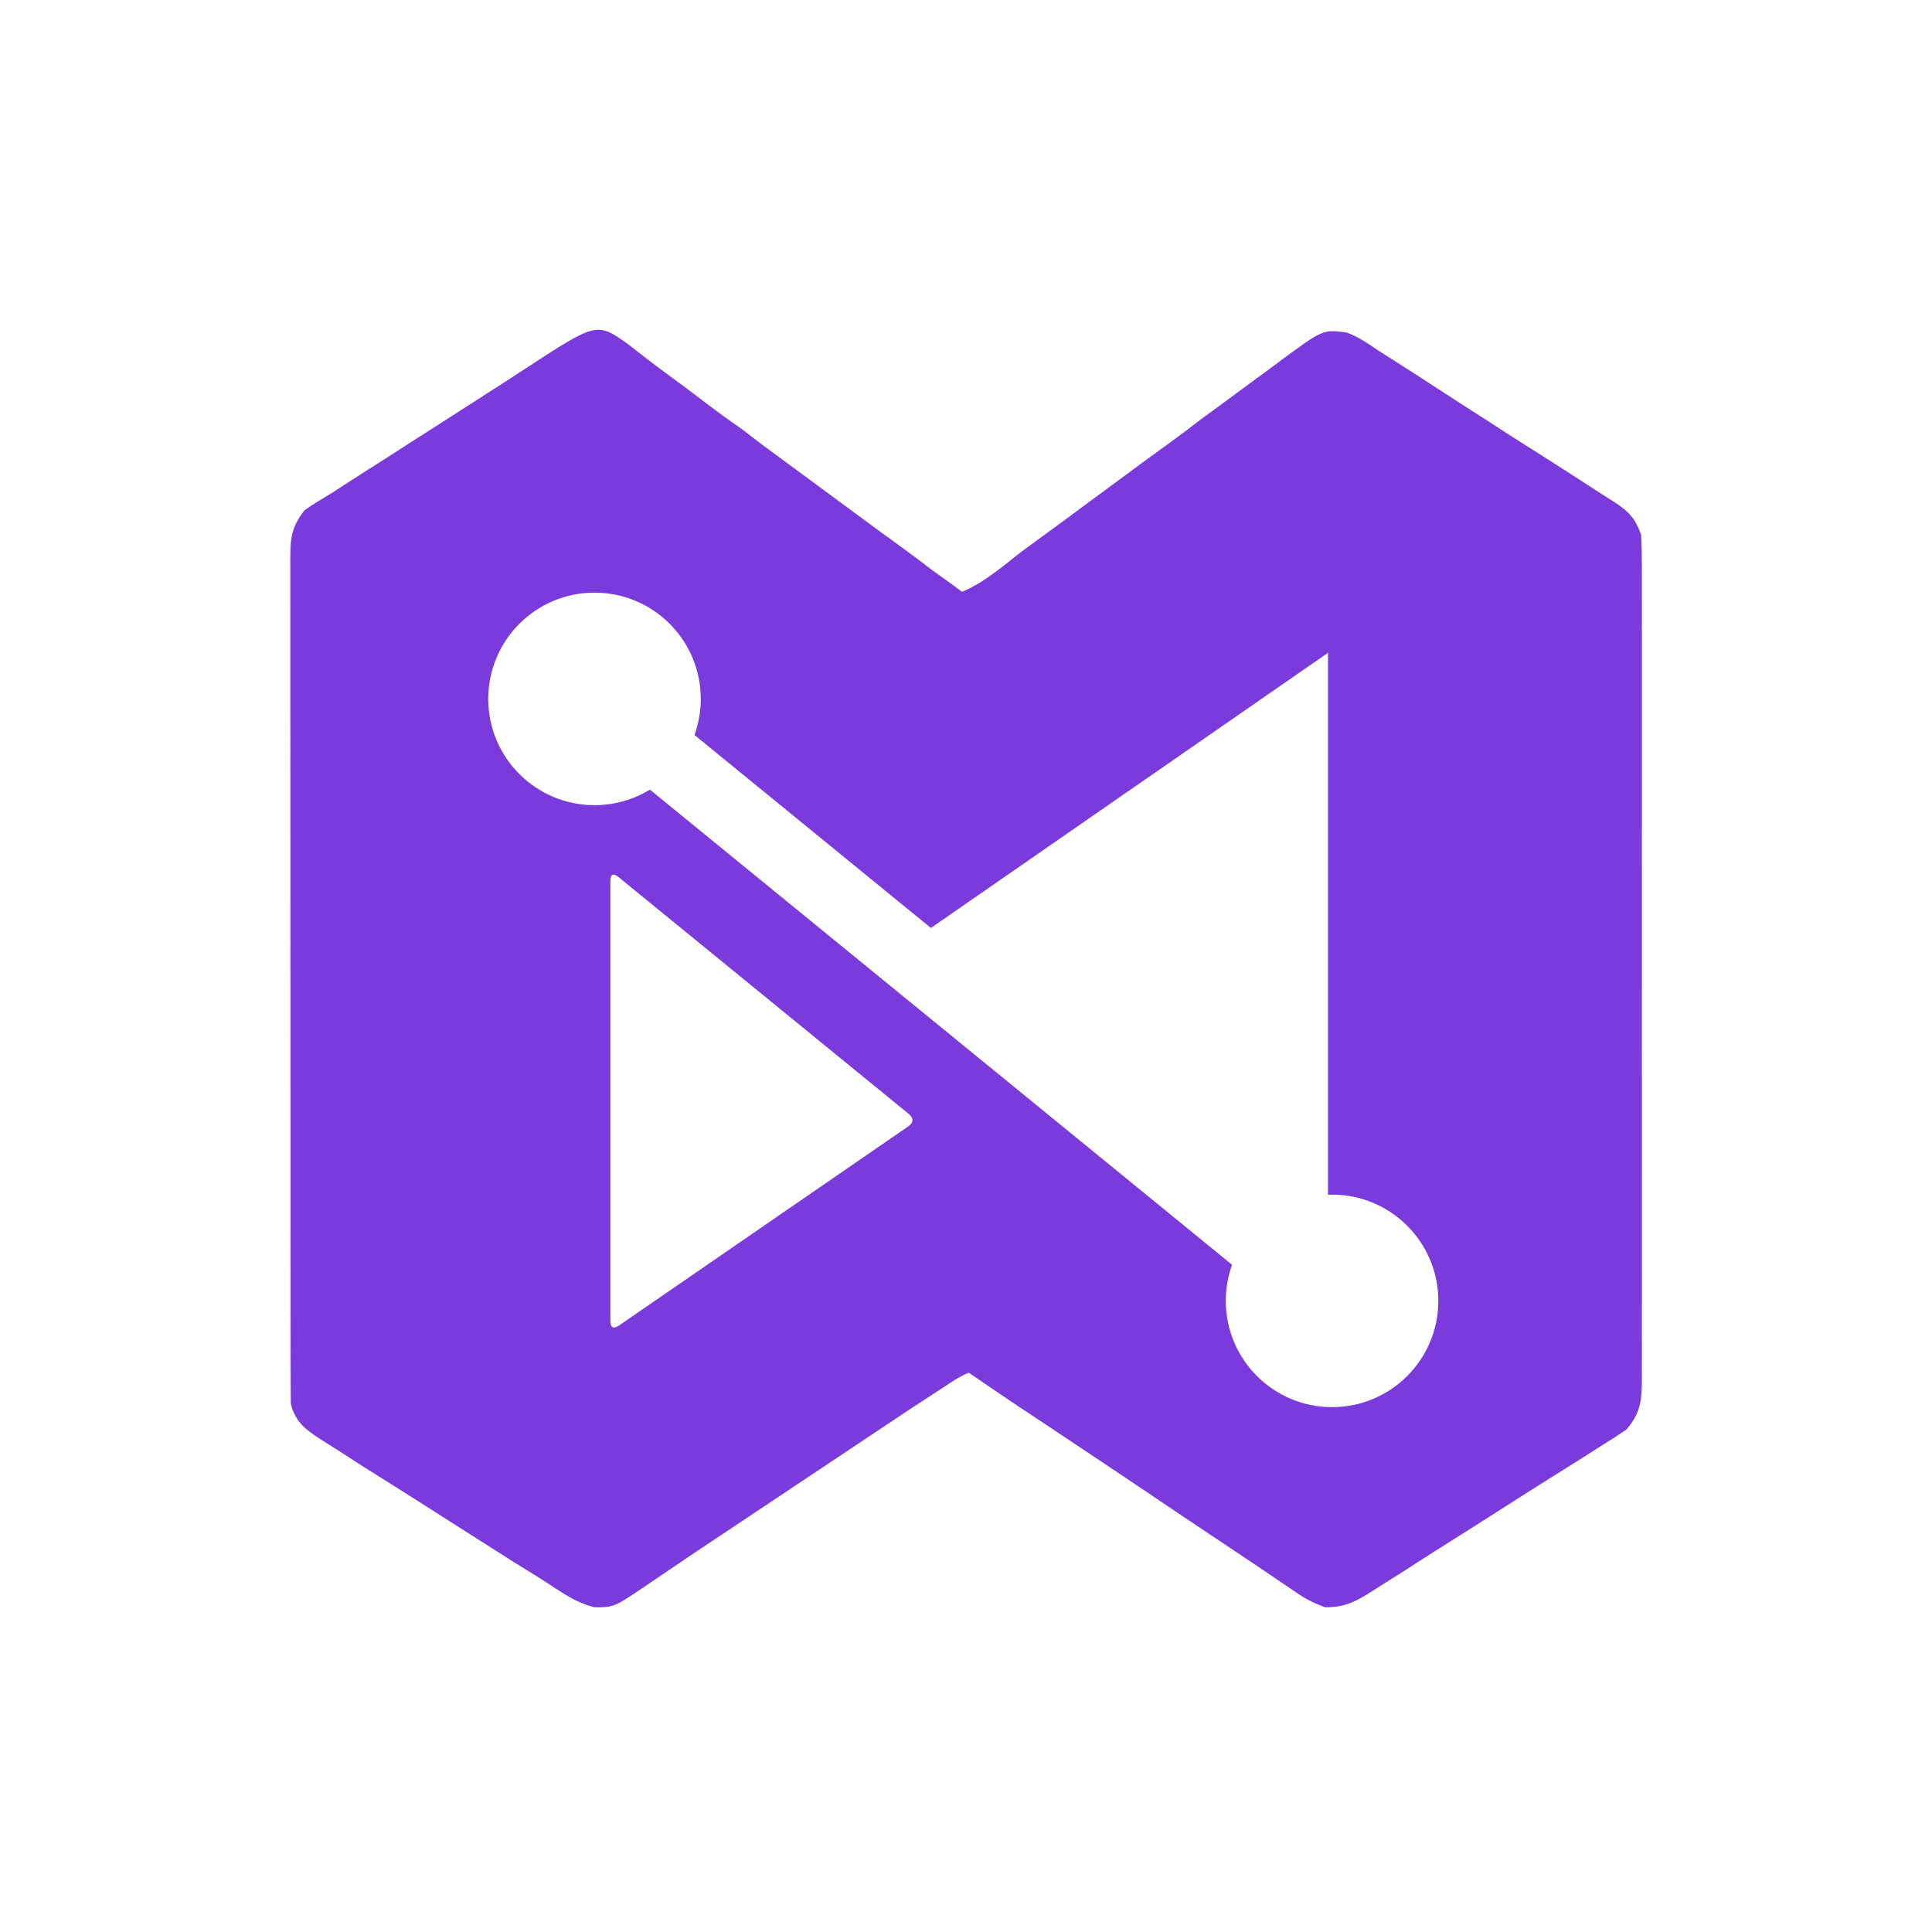
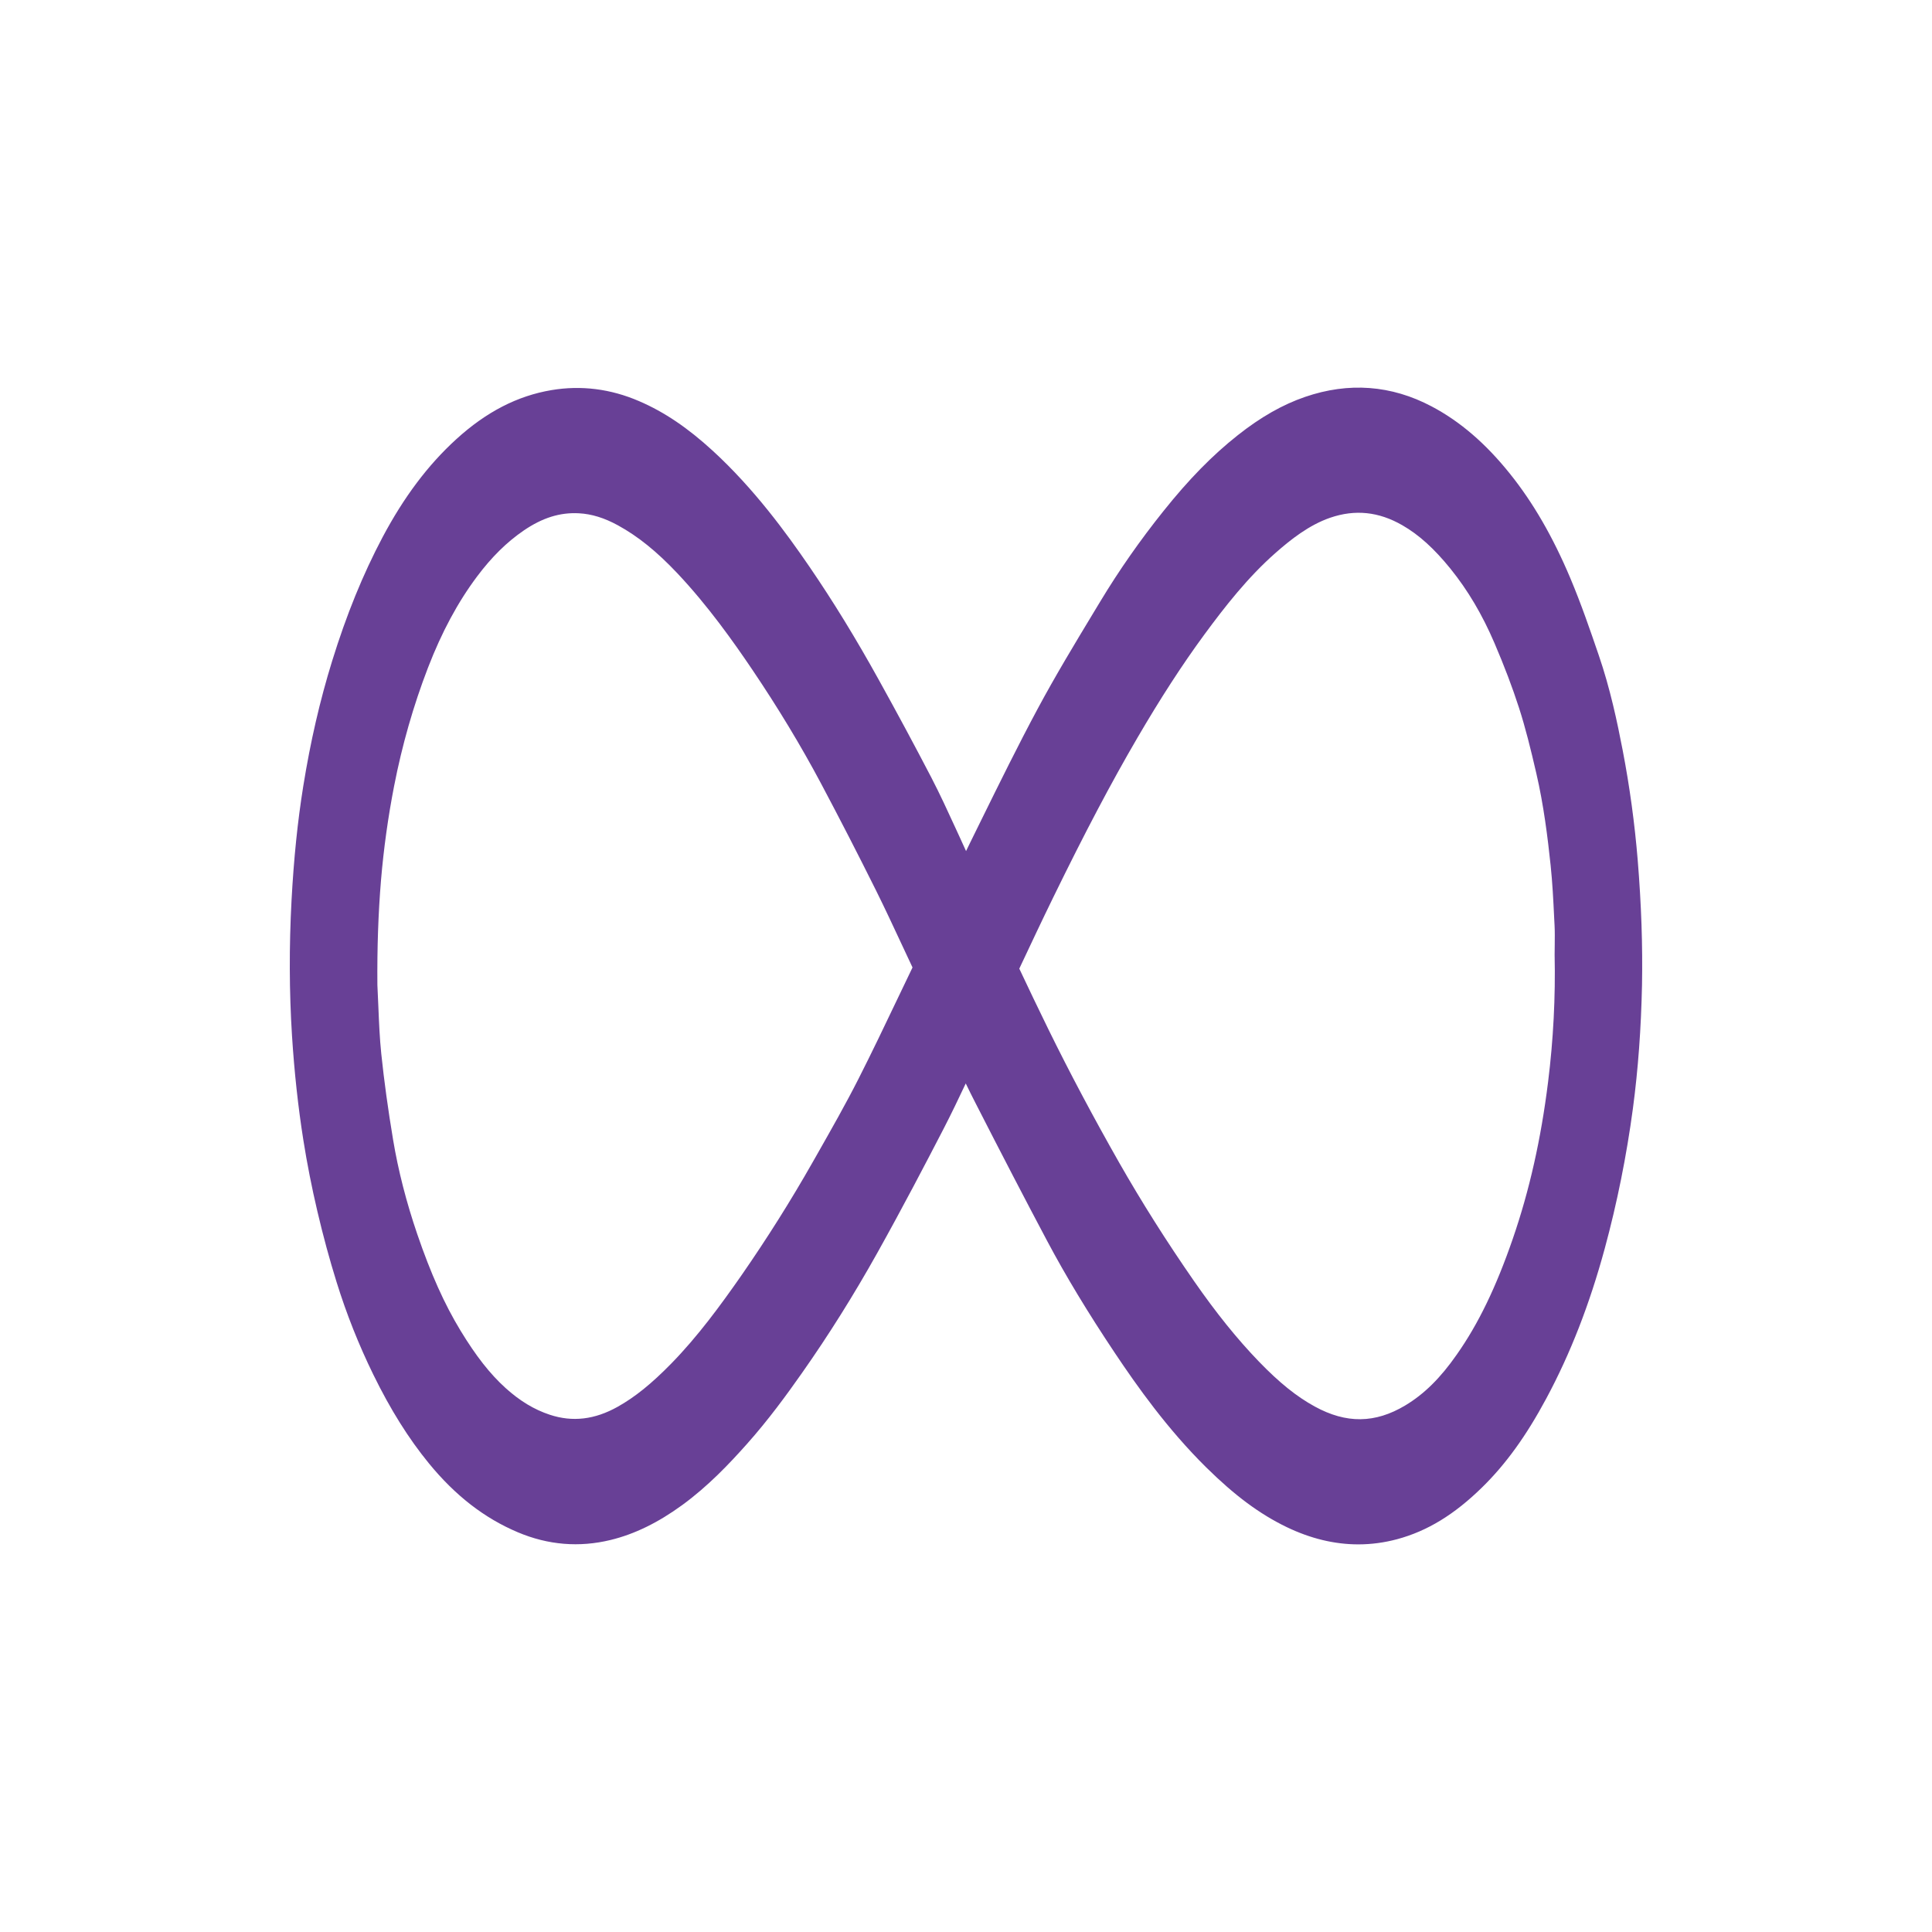
- <svg xmlns="http://www.w3.org/2000/svg" viewBox="0 0 1024 1024" role="img" aria-labelledby="metawork-app-icon-title">
+ <svg xmlns="http://www.w3.org/2000/svg" viewBox="0 0 1024 1024" role="img" aria-label="MetaWork application icon">
  <rect width="1024" height="1024" fill="#FFFFFF" />
-   <g transform="translate(61.44 61.44) scale(0.88)">
-     <path id="metawork-logo-mark" d="M308.791 137.735 C310.196 138.838 311.608 139.932 313.062 141.067 C314.564 142.226 316.067 143.394 317.61 144.595 C318.974 145.656 320.338 146.71 321.734 147.804 C327.401 152.083 333.109 156.304 338.833 160.51 C344.509 164.683 350.135 168.929 355.728 173.216 C363.045 178.818 370.541 184.142 378.078 189.45 C381.622 192.161 385.166 194.88 388.694 197.616 C393.863 201.437 399.032 205.242 404.209 209.048 C450.755 243.344 450.755 243.344 458.561 249.11 C463.665 252.858 468.785 256.589 473.929 260.289 C479.899 264.617 485.745 269.059 491.584 273.558 C495.389 276.286 499.203 279.013 503.016 281.724 C505.172 283.341 507.328 284.958 509.549 286.624 C523.864 280.891 536.807 268.773 549.153 259.676 C554.29 255.887 559.442 252.131 564.62 248.399 C570.262 244.316 575.848 240.184 581.409 235.995 C586.578 232.182 591.747 228.368 596.924 224.563 C599.488 222.677 602.044 220.79 604.681 218.847 C607.245 216.961 609.801 215.074 612.439 213.131 C615.019 211.228 617.592 209.325 620.245 207.366 C625.349 203.609 630.469 199.886 635.614 196.187 C641.583 191.859 647.438 187.425 653.268 182.917 C657.343 179.912 661.426 176.915 665.517 173.935 C670.694 170.121 675.863 166.316 681.032 162.502 C686.201 158.689 691.378 154.875 696.547 151.07 C697.887 150.082 699.226 149.086 700.598 148.065 C726.965 128.557 726.965 128.557 741.158 130.451 C748.327 132.983 753.953 137 760.241 141.271 C761.523 142.079 761.523 142.079 767.999 146.171 C778.271 152.654 788.454 159.277 798.621 165.924 C807.023 171.403 815.467 176.817 823.919 182.215 C828.442 185.114 832.958 188.037 837.458 190.977 C844.341 195.443 851.274 199.804 858.232 204.148 C870.529 211.963 882.77 219.876 894.978 227.829 C897.469 229.397 899.967 230.957 902.531 232.574 C911.375 238.494 914.984 242.209 918.659 252.327 C918.969 259.325 919.1 266.217 919.075 273.215 C919.084 275.355 919.084 277.494 919.092 279.699 C919.1 286.885 919.092 294.071 919.084 301.249 C919.084 306.393 919.092 311.538 919.1 316.682 C919.116 330.67 919.108 344.65 919.1 358.638 C919.092 373.255 919.1 387.872 919.1 402.489 C919.108 427.044 919.1 451.59 919.084 476.145 C919.067 504.546 919.075 532.955 919.092 561.364 C919.108 585.723 919.108 610.09 919.1 634.457 C919.092 649.017 919.092 663.585 919.108 678.144 C919.116 691.83 919.108 705.524 919.092 719.21 C919.084 724.241 919.084 729.279 919.092 734.309 C919.1 741.16 919.092 748.011 919.075 754.863 C919.084 756.871 919.092 758.872 919.1 760.938 C919.035 773.636 918.267 781.451 909.677 791.274 C905.112 794.361 900.474 797.341 895.795 800.257 C892.92 802.094 890.046 803.931 887.171 805.769 C879.169 810.856 871.134 815.878 863.09 820.9 C855.455 825.677 847.861 830.519 840.267 835.37 C837.278 837.273 834.281 839.183 831.284 841.086 C826.736 843.977 822.187 846.876 817.639 849.775 C810.959 854.029 804.272 858.275 797.551 862.472 C790.781 866.702 784.094 871.047 777.389 875.383 C772.22 878.657 767.051 881.924 761.874 885.182 C760.478 886.072 759.082 886.97 757.644 887.893 C747.274 894.524 740.733 898.247 728.394 898.247 C720.71 895.454 716.154 893.029 709.613 888.448 C707.432 886.978 705.26 885.5 703.015 883.99 C698.27 880.772 693.518 877.555 688.773 874.337 C680.428 868.703 672.042 863.126 663.655 857.548 C648.189 847.251 632.772 836.881 617.387 826.477 C610.855 822.068 604.306 817.683 597.74 813.322 C570.793 795.357 570.793 795.357 564.669 791.266 C560.414 788.441 556.168 785.607 551.913 782.782 C549.676 781.287 547.43 779.793 545.119 778.258 C542.882 776.772 540.645 775.277 538.342 773.742 C531.703 769.292 525.113 764.776 518.531 760.244 C516.915 759.166 515.298 758.088 513.632 756.978 C507.94 759.256 503.261 762.596 498.117 765.96 C497.374 766.442 497.374 766.442 493.626 768.883 C484.741 774.657 475.889 780.479 467.086 786.375 C463.82 788.555 460.554 790.727 457.287 792.907 C455.72 793.953 454.16 794.998 452.543 796.068 C438.326 805.548 438.326 805.548 367.234 852.943 C365.773 853.915 364.319 854.886 362.816 855.883 C358.17 858.986 353.516 862.081 348.861 865.175 C343.749 868.597 338.645 872.035 333.558 875.497 C332.056 876.526 330.545 877.547 328.993 878.6 C325.874 880.723 322.755 882.846 319.635 884.969 C300.045 898.247 300.045 898.247 288.254 898.247 C279.28 896.002 272.192 891.78 264.573 886.709 C256.513 881.393 248.331 876.322 240.075 871.3 C234.073 867.511 228.096 863.689 222.11 859.868 C219.122 857.957 216.125 856.054 213.128 854.151 C207.142 850.338 201.149 846.525 195.163 842.719 C193.677 841.772 192.199 840.833 190.664 839.853 C187.691 837.967 184.719 836.072 181.746 834.17 C173.964 829.205 166.158 824.273 158.319 819.398 C152.235 815.6 146.2 811.771 140.199 807.859 C134.801 804.34 129.387 800.894 123.916 797.497 C114.697 791.568 108.131 786.93 105.338 775.759 C105.257 769.014 105.224 762.285 105.224 755.54 C105.224 753.409 105.224 751.27 105.216 749.073 C105.208 741.863 105.208 734.66 105.208 727.458 C105.208 722.305 105.2 717.161 105.2 712.016 C105.183 698.004 105.183 683.991 105.175 669.97 C105.175 661.225 105.167 652.479 105.167 643.733 C105.159 616.394 105.151 589.063 105.142 561.724 C105.142 530.113 105.126 498.503 105.102 466.901 C105.085 442.502 105.077 418.102 105.077 393.703 C105.077 379.118 105.069 364.526 105.053 349.942 C105.044 336.223 105.044 322.504 105.044 308.794 C105.044 303.747 105.044 298.701 105.036 293.654 C105.028 286.795 105.028 279.928 105.036 273.06 C105.036 271.043 105.028 269.034 105.02 266.96 C105.053 254.426 105.665 247.705 113.504 237.628 C117.416 234.778 117.416 234.778 121.825 232.116 C123.418 231.136 125.01 230.157 126.651 229.152 C128.236 228.172 129.828 227.201 131.469 226.196 C134.254 224.4 137.022 222.595 139.79 220.782 C147.589 215.719 155.452 210.746 163.316 205.781 C167.946 202.785 172.576 199.796 177.198 196.799 C180.195 194.888 183.184 192.986 186.181 191.083 C191.505 187.702 196.813 184.297 202.104 180.876 C207.346 177.479 212.605 174.114 217.872 170.766 C227.786 164.47 237.617 158.068 247.449 151.658 C289.699 124.123 289.699 124.123 308.791 137.735 Z M511.999 474.439 730.027 323.37V649.745C730.84 649.714 731.657 649.699 732.477 649.699C767.823 649.699 796.477 678.353 796.477 713.699C796.477 749.045 767.823 777.699 732.477 777.699C697.131 777.699 668.477 749.045 668.477 713.699C668.477 706.067 669.813 698.747 672.264 691.96L321.611 405.765C311.897 411.708 300.476 415.134 288.254 415.134C252.908 415.134 224.254 386.48 224.254 351.134C224.254 315.788 252.908 287.134 288.254 287.134C323.6 287.134 352.254 315.788 352.254 351.134C352.254 358.766 350.918 366.086 348.467 372.873L490.853 489.085ZM302.871 458.564 477.31 600.936Q479.837 603.002 479.756 604.959Q479.675 606.917 476.983 608.767L303.189 728.405Q300.498 730.259 299.153 729.552Q297.808 728.846 297.808 725.58V460.965Q297.808 457.699 299.073 457.098Q300.339 456.498 302.871 458.564Z" fill="#7B3BDC" fill-rule="evenodd" clip-rule="evenodd" />
-   </g>
+   <svg x="153.6" y="205.449" width="716.8" height="613.102" viewBox="250.311 426.906 264.475 226.214">
+     <path fill="#684096" d="M513.91,519.32c-0.59-7.15-1.57-14.37-2.93-21.44c-1.07-5.57-2.46-12.15-4.69-18.64 c-1.69-4.94-3.44-10.05-5.58-15.12c-3.41-8.07-7.27-14.75-11.81-20.4c-4.74-5.91-9.74-10.21-15.29-13.14 c-7.89-4.17-16.22-4.79-24.75-1.86c-4.38,1.5-8.69,3.95-13.16,7.49c-4.95,3.91-9.57,8.62-14.53,14.83 c-4.56,5.69-8.71,11.63-12.34,17.65l-1.3,2.15c-3.69,6.11-7.51,12.43-10.97,18.88c-3.84,7.16-7.47,14.53-10.98,21.66 c-0.74,1.51-1.49,3.02-2.23,4.53c-0.27,0.54-0.53,1.09-0.79,1.63c-0.43-0.96-0.87-1.92-1.31-2.87l-0.76-1.65 c-1.49-3.25-3.03-6.6-4.73-9.88c-3.18-6.11-6.61-12.5-10.21-18.99c-4.54-8.21-9-15.47-13.61-22.21 c-4.57-6.67-10.84-15.27-18.9-22.67c-4.93-4.52-9.51-7.61-14.42-9.72c-5.58-2.41-11.34-3.13-17.12-2.16 c-6.68,1.12-12.77,4.26-18.63,9.6c-5.54,5.04-10.26,11.33-14.44,19.21c-3.81,7.2-7.04,15.11-9.85,24.2 c-2.38,7.7-4.23,15.7-5.64,24.47c-1.1,6.84-1.85,14.14-2.29,22.33c-0.48,9-0.45,17.89,0.09,26.42c0.45,7.1,1.2,14,2.23,20.49 c0.72,4.56,1.64,9.21,2.72,13.82c1.13,4.83,2.4,9.51,3.78,13.93c1.92,6.18,4.33,12.25,7.17,18.05c3.34,6.83,6.9,12.51,10.86,17.35 c5.17,6.32,10.87,10.74,17.42,13.5c5.9,2.49,11.99,2.99,18.12,1.5c4.69-1.14,9.28-3.38,14.03-6.84c5.03-3.67,9.19-8.06,12.59-11.88 c4.23-4.74,7.84-9.7,10.81-13.93c5.18-7.36,10.12-15.24,14.7-23.43c4.96-8.87,9.56-17.69,13.02-24.38c1.51-2.92,2.93-5.9,4.31-8.82 c0.61,1.27,1.24,2.54,1.89,3.8c5.1,9.98,9.69,18.83,14.05,27.04c3.63,6.83,7.95,13.98,13.22,21.87 c4.33,6.48,10.27,14.88,17.88,22.39c5.59,5.51,10.44,9.11,15.72,11.66c4.67,2.25,9.36,3.38,14.01,3.38c2.54,0,5.08-0.34,7.59-1.01 c5.9-1.59,11.18-4.81,16.61-10.13c4.63-4.53,8.62-10.05,12.55-17.37c4.72-8.79,8.46-18.38,11.44-29.34 c2.42-8.92,4.27-18.14,5.51-27.4c1.02-7.67,1.6-15.58,1.78-24.18C514.89,536,514.62,528.04,513.91,519.32z M468.43,625.96 c-5.88,3.51-11.5,3.58-17.68,0.2c-3.56-1.95-6.93-4.66-10.93-8.8c-4.22-4.37-8.36-9.51-12.67-15.72 c-5.34-7.69-10.27-15.49-14.65-23.18c-5.01-8.81-9.68-17.59-13.86-26.11c-1.97-4.02-3.88-8.02-5.67-11.82 c2.18-4.63,4.42-9.4,6.69-14.04c6.2-12.69,11.25-22.26,16.37-31.04c4.57-7.83,8.87-14.46,13.15-20.28 c4.02-5.46,8.49-11.18,13.9-15.94c2.95-2.6,6.54-5.45,10.69-6.88c4.87-1.67,9.49-1.19,14.11,1.47c3.24,1.86,6.23,4.57,9.41,8.5 c3.4,4.21,6.21,8.96,8.6,14.53c1.94,4.53,3.51,8.67,4.8,12.66c1.26,3.91,2.26,7.93,3.38,12.78c1.46,6.28,2.24,12.65,2.81,18.06 c0.35,3.34,0.52,6.67,0.69,10.21l0.08,1.56c0.06,1.18,0.04,2.41,0.03,3.72c-0.01,0.64-0.02,1.27-0.02,1.91l0,0.12 c0.18,8.21-0.25,16.56-1.28,24.82c-1.39,11.2-3.65,21.24-6.91,30.69c-3.26,9.45-6.74,16.65-10.96,22.64 C475.32,620.6,472.11,623.76,468.43,625.96z M324.86,617.81c-3.85,3.93-7.07,6.52-10.43,8.4c-4.48,2.51-8.82,3.03-13.27,1.56 c-3.04-1-5.88-2.71-8.67-5.24c-3.04-2.76-5.75-6.21-8.79-11.21c-3.15-5.18-5.83-11.17-8.46-18.86c-2.14-6.26-3.73-12.47-4.73-18.47 c-0.99-5.94-1.75-11.44-2.31-16.81c-0.31-3-0.44-6.02-0.57-9.21c-0.06-1.39-0.12-2.82-0.19-4.24c-0.06-7.3,0.17-14.02,0.71-20.53 c0.52-6.14,1.38-12.33,2.56-18.38c1.56-8.01,3.79-15.79,6.62-23.13c2.7-6.99,5.84-12.83,9.61-17.86c2.83-3.78,5.81-6.72,9.1-8.97 c3.66-2.5,7.1-3.58,10.81-3.38c2.48,0.13,4.98,0.9,7.64,2.36c3.91,2.14,7.6,5.12,11.61,9.37c5.96,6.32,10.96,13.38,14.64,18.83 c5,7.4,9.52,14.88,13.44,22.25c3.63,6.83,7.25,13.87,10.77,20.94c1.72,3.46,3.39,7.05,5.01,10.52c0.7,1.49,1.41,3.02,2.13,4.55 c-0.97,2.02-1.94,4.04-2.91,6.07c-2.47,5.17-5.02,10.52-7.64,15.68c-2.53,4.99-5.38,10-8.13,14.84l-0.83,1.46 c-4.26,7.51-8.96,14.98-13.98,22.21C334.56,606.35,330.1,612.46,324.86,617.81z" />
+   </svg>
</svg>
